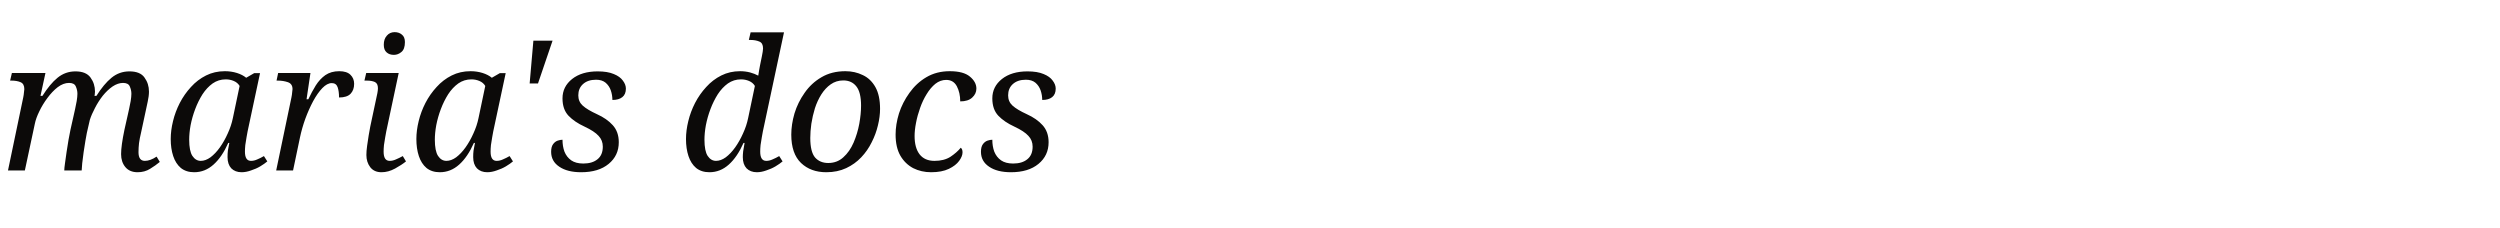
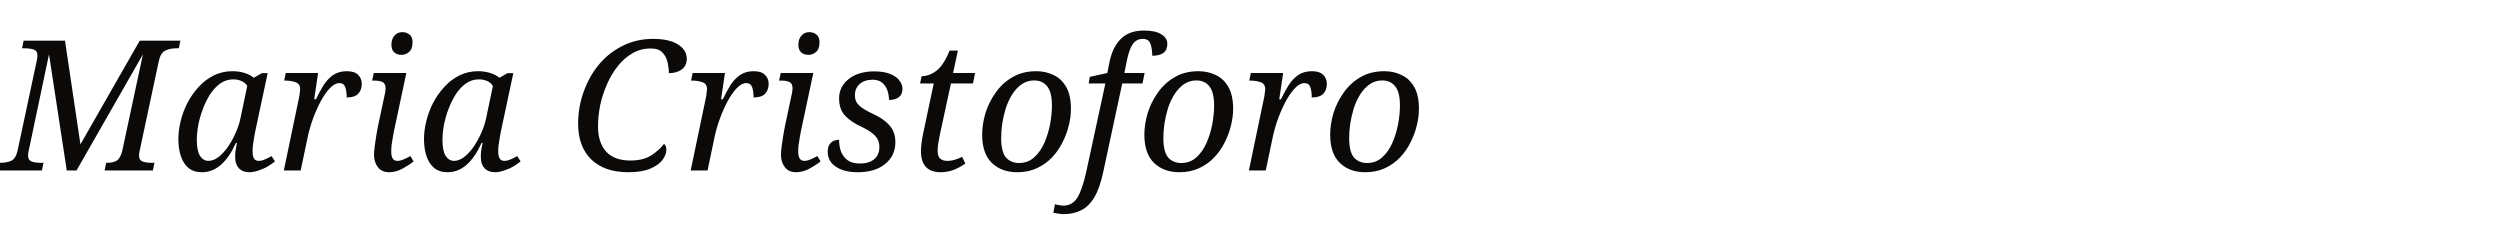
<svg xmlns="http://www.w3.org/2000/svg" width="220" height="20" viewBox="0 0 220 20" fill="none">
-   <text x="0" y="15" font-family="'Instrument Serif', Georgia, serif" font-size="16" font-style="italic" fill="#0C0A09">maria's docs</text>
+   <text x="0" y="15" font-family="'Instrument Serif', Georgia, serif" font-size="16" font-style="italic" fill="#0C0A09">Maria Cristoforo</text>
</svg>
